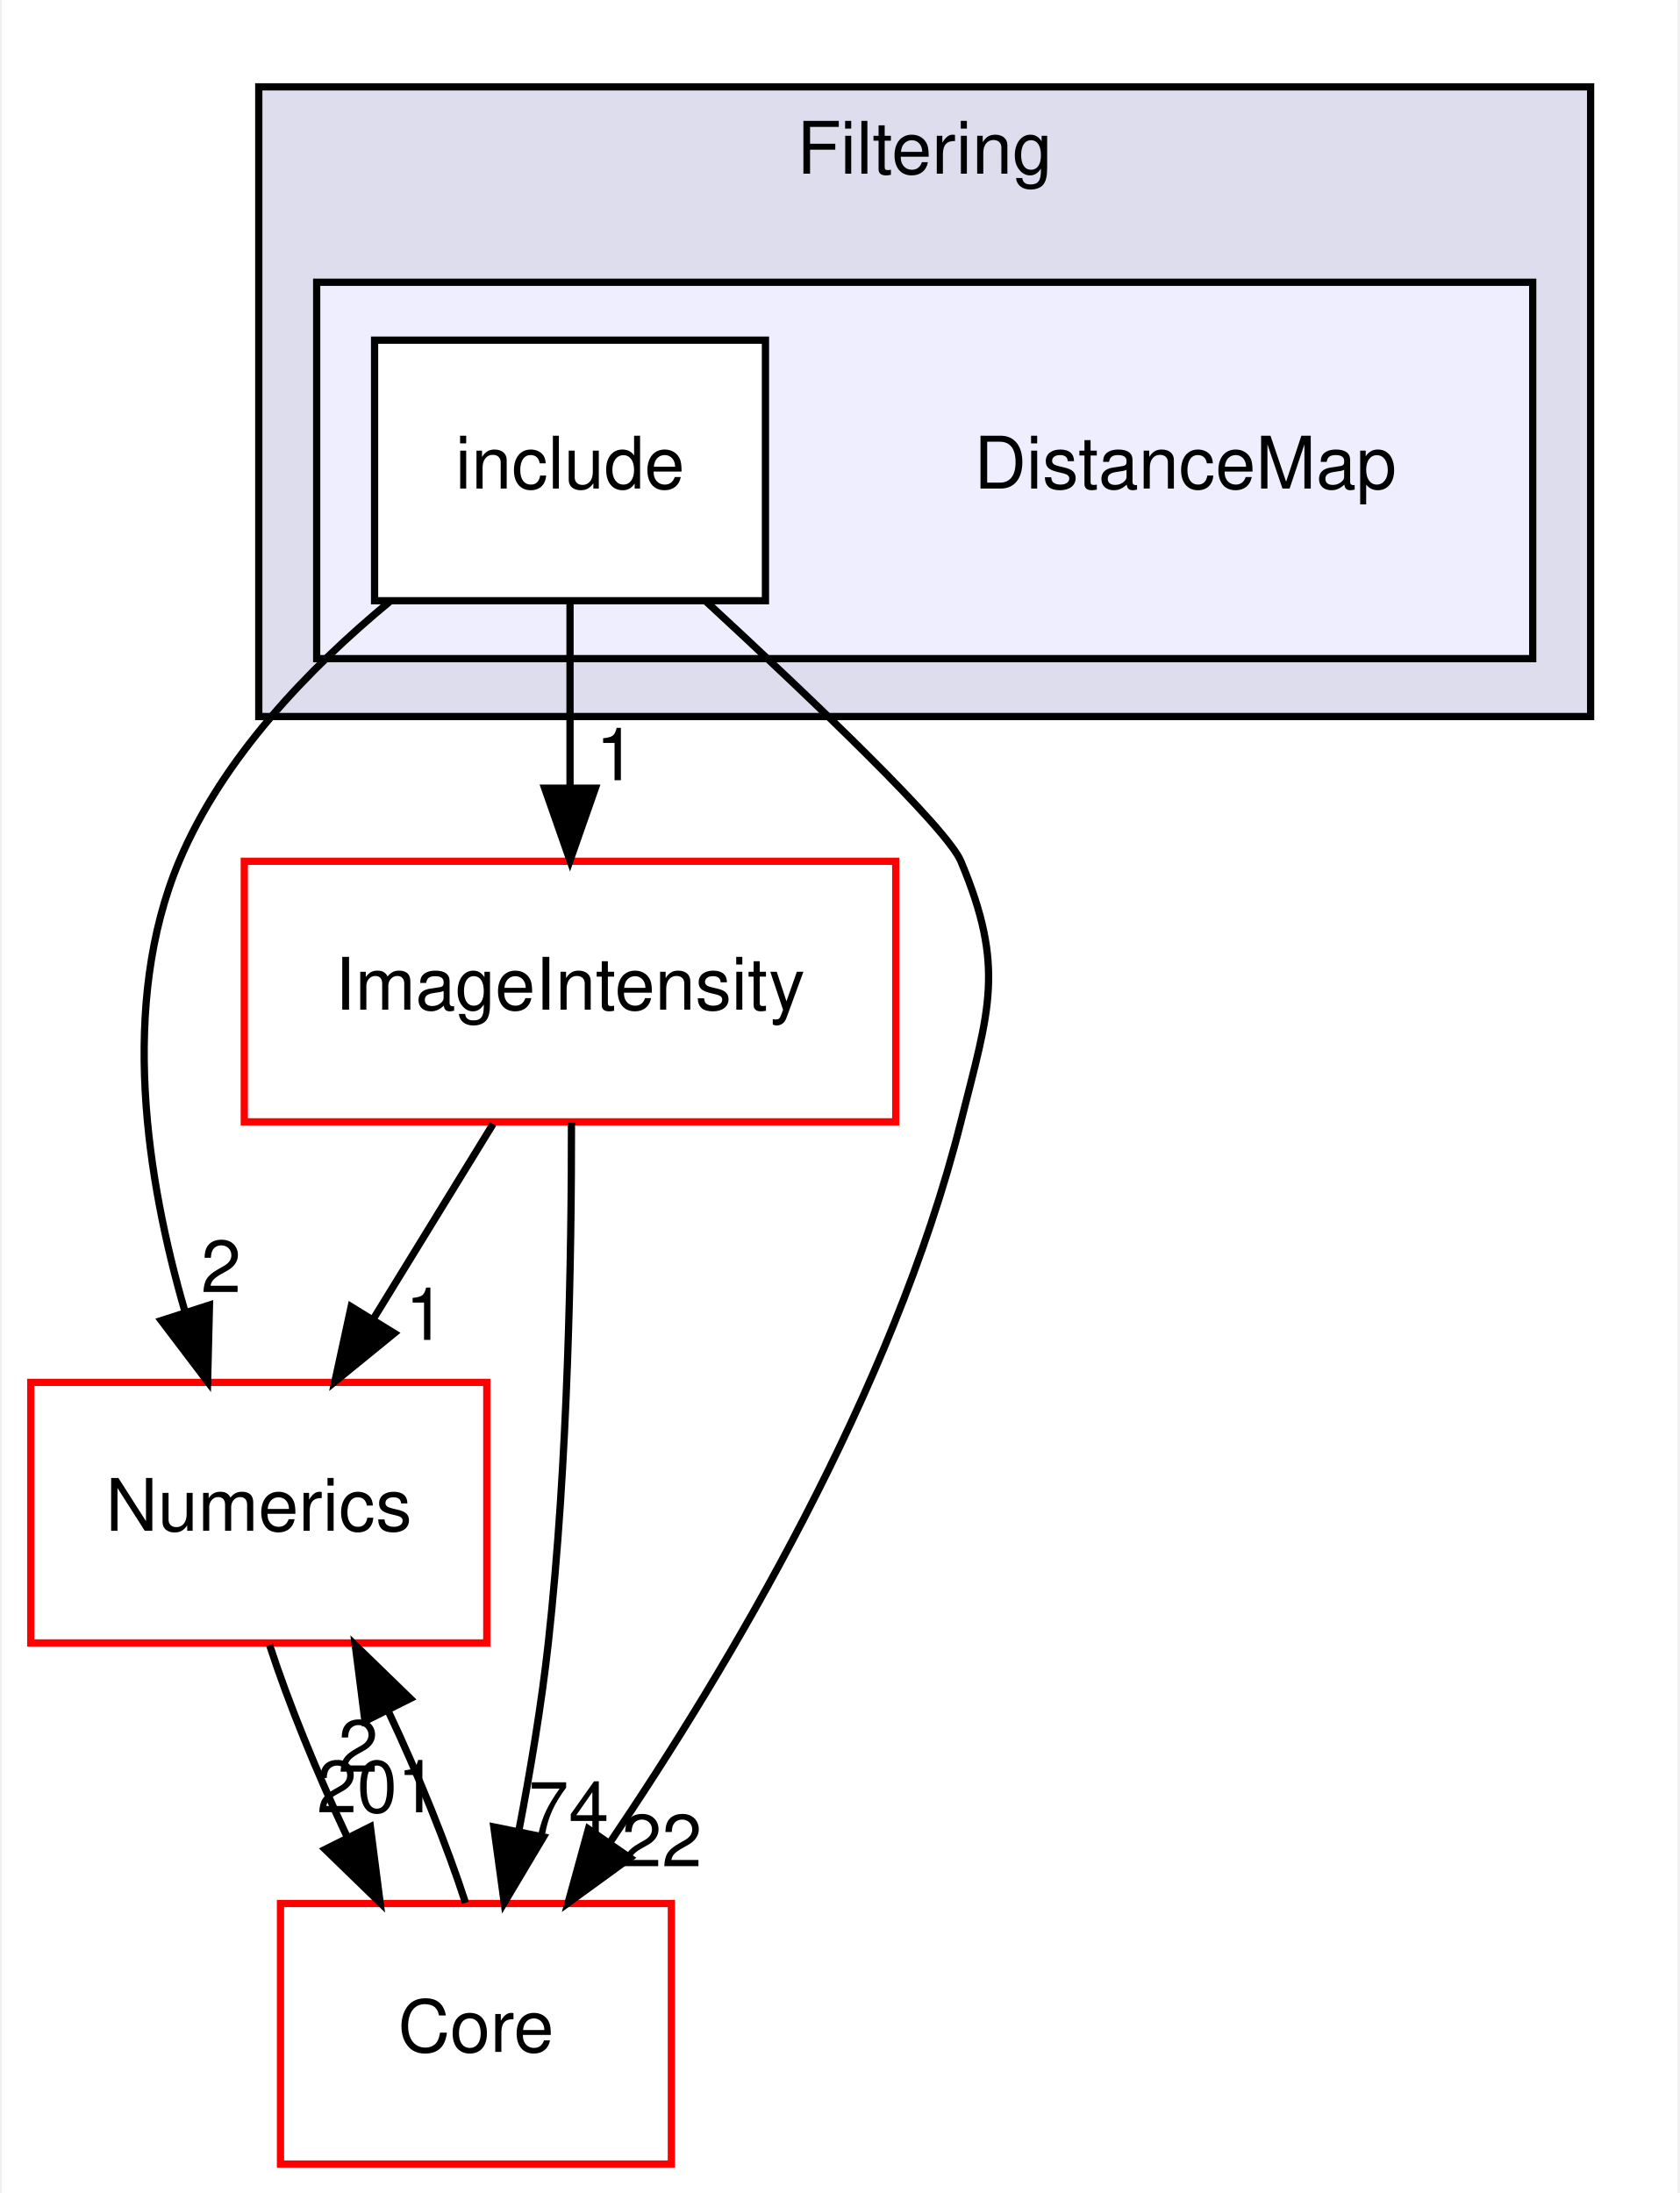
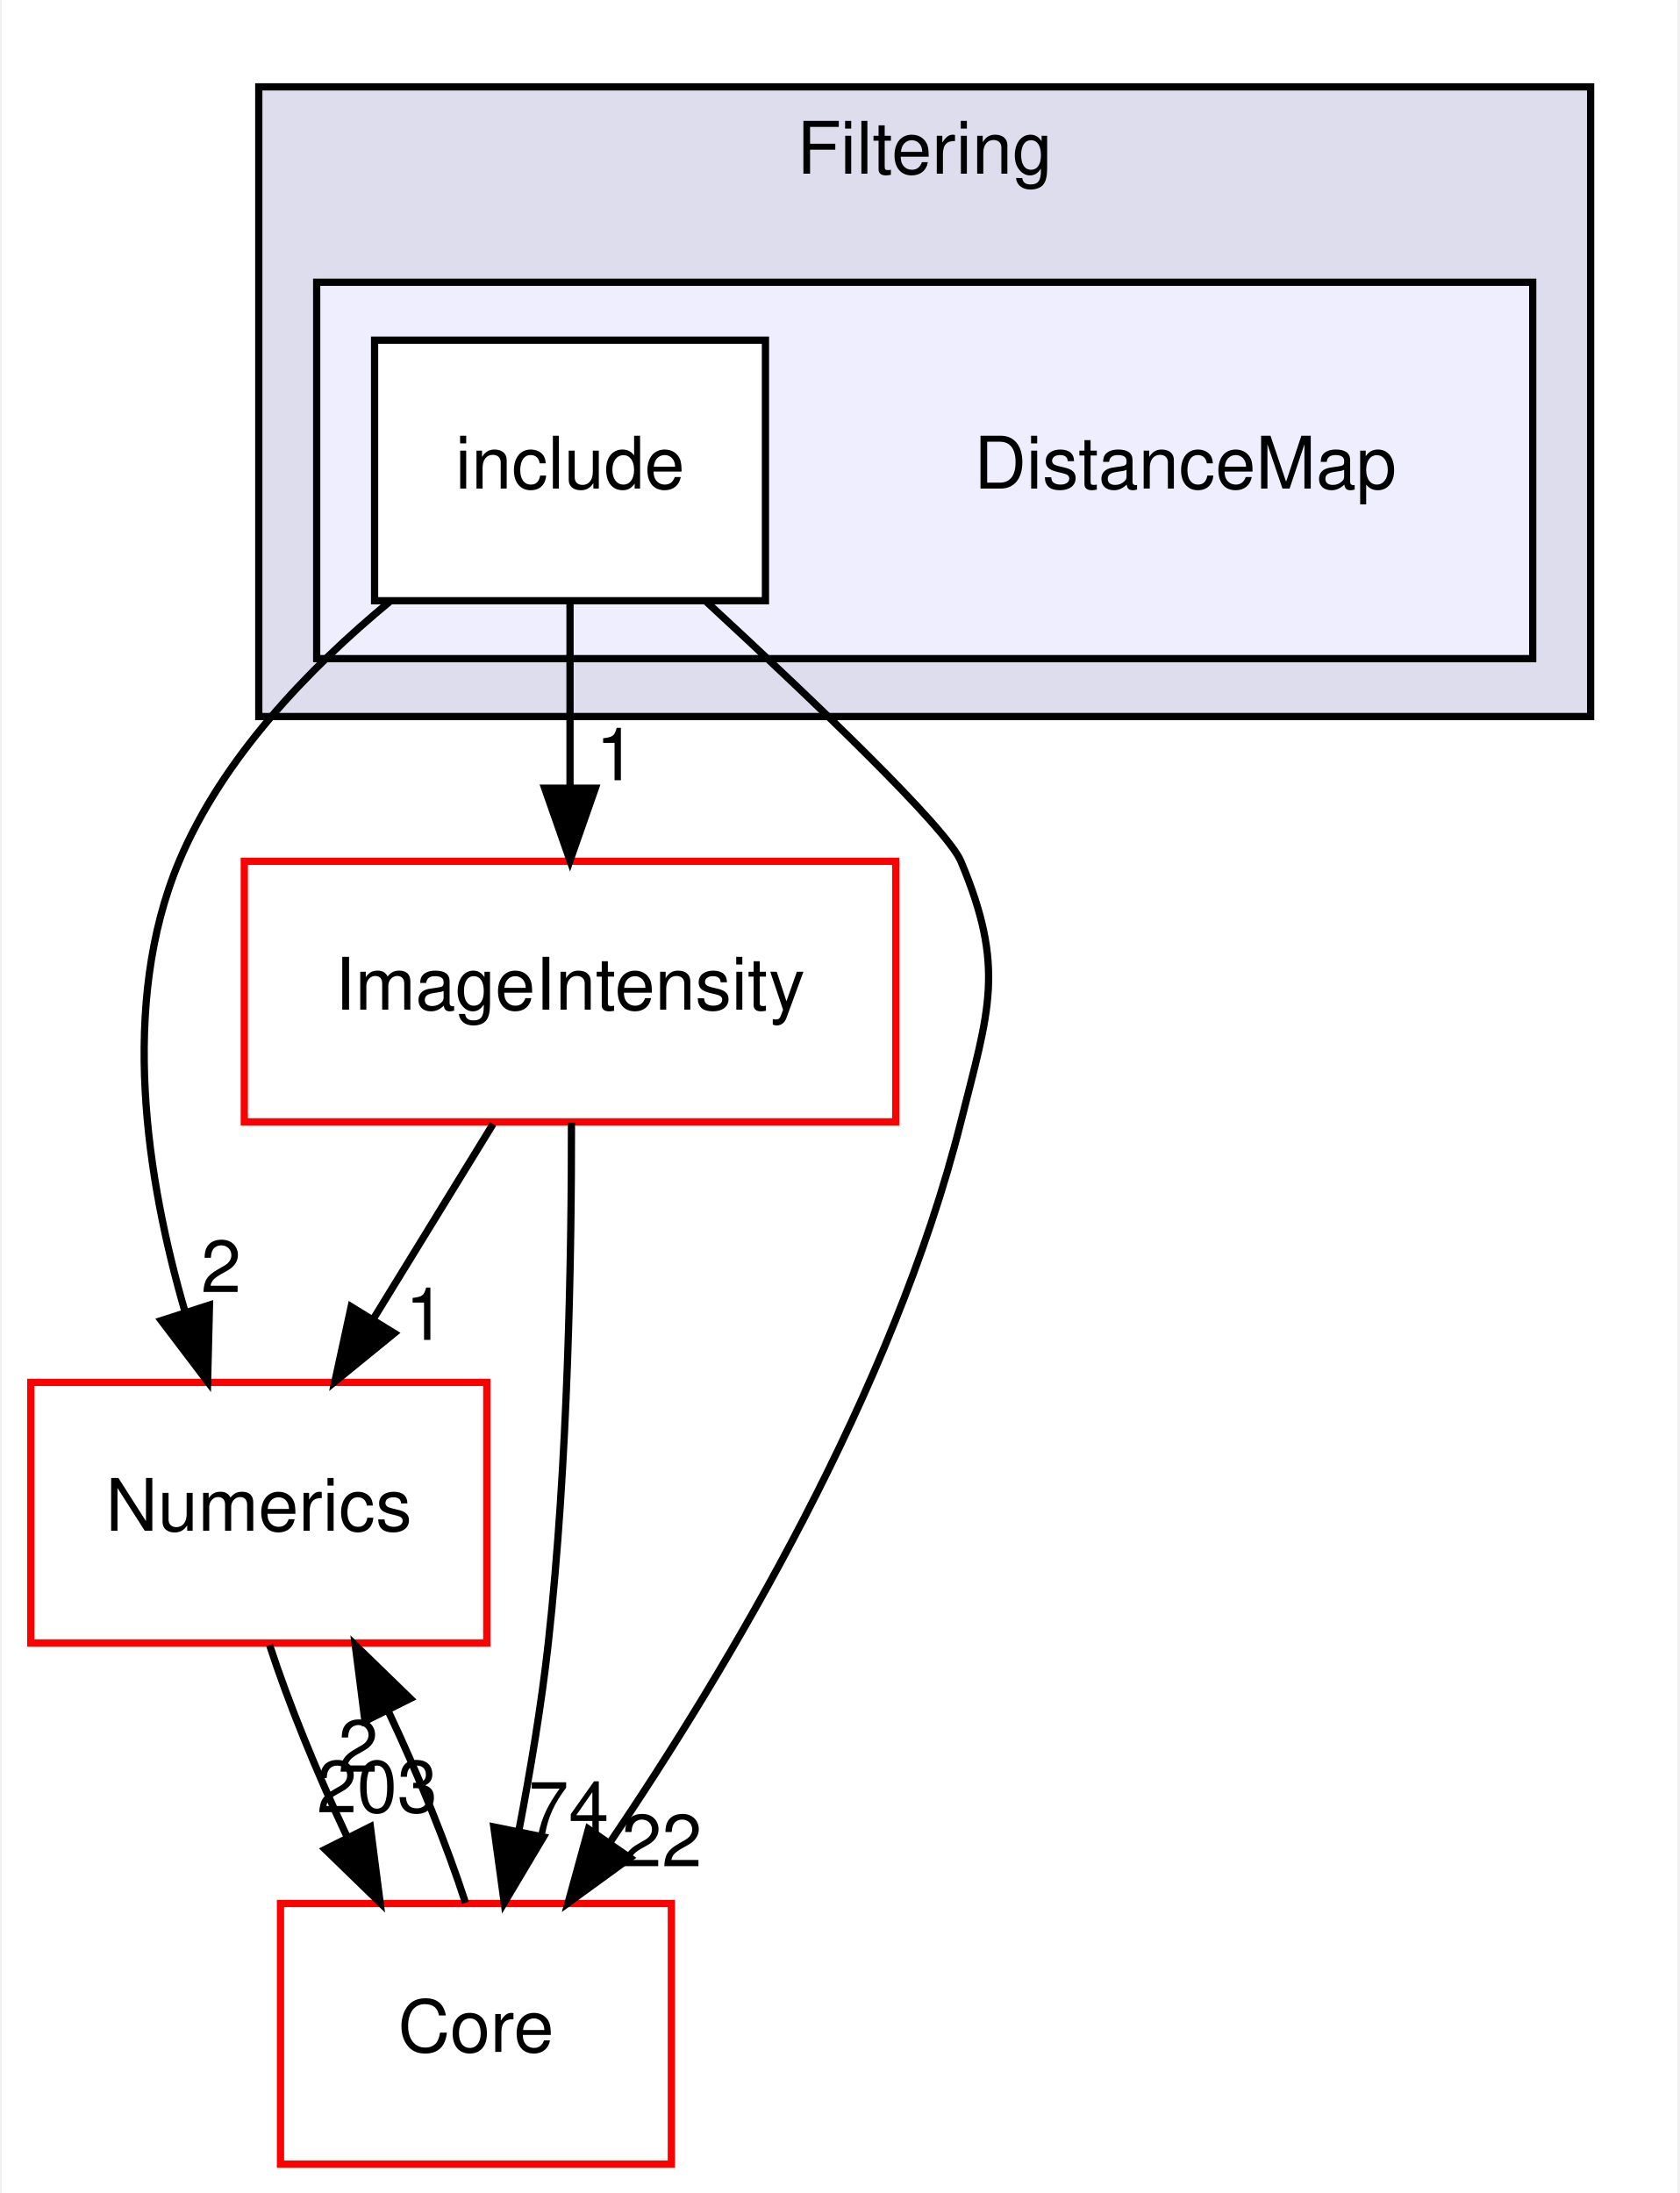
<svg xmlns="http://www.w3.org/2000/svg" xmlns:xlink="http://www.w3.org/1999/xlink" width="232pt" height="303pt" viewBox="0.00 0.00 231.50 303.00">
  <g id="graph0" class="graph" transform="scale(1 1) rotate(0) translate(4 299)">
    <polygon fill="white" stroke="transparent" points="-4,4 -4,-299 227.5,-299 227.5,4 -4,4" />
    <g id="clust1" class="cluster">
      <g id="a_clust1">
        <a xlink:href="dir_6724b11ef9ad676a0a0c31463bff1d93.html" target="_top" xlink:title="Filtering">
          <polygon fill="#ddddee" stroke="black" points="31.5,-200 31.5,-287 215.5,-287 215.5,-200 31.5,-200" />
          <text text-anchor="middle" x="123.5" y="-275" font-family="Helvetica,sans-Serif" font-size="10.00">Filtering</text>
        </a>
      </g>
    </g>
    <g id="clust2" class="cluster">
      <g id="a_clust2">
        <a xlink:href="dir_e5917715f114bb13576474bb735d1b24.html" target="_top">
          <polygon fill="#eeeeff" stroke="black" points="39.5,-208 39.5,-260 207.5,-260 207.5,-208 39.5,-208" />
        </a>
      </g>
    </g>
    <g id="node1" class="node">
      <text text-anchor="middle" x="159.5" y="-231.5" font-family="Helvetica,sans-Serif" font-size="10.00">DistanceMap</text>
    </g>
    <g id="node2" class="node">
      <g id="a_node2">
        <a xlink:href="dir_a58697b3c1edc94632a1fbf57750445b.html" target="_top" xlink:title="include">
          <polygon fill="white" stroke="black" points="101.5,-252 47.5,-252 47.5,-216 101.5,-216 101.5,-252" />
          <text text-anchor="middle" x="74.5" y="-231.5" font-family="Helvetica,sans-Serif" font-size="10.00">include</text>
        </a>
      </g>
    </g>
    <g id="node3" class="node">
      <g id="a_node3">
        <a xlink:href="dir_57605c80b6a7e87d0adba2f2655cc3cb.html" target="_top" xlink:title="Numerics">
          <polygon fill="white" stroke="red" points="63,-108 0,-108 0,-72 63,-72 63,-108" />
          <text text-anchor="middle" x="31.5" y="-87.5" font-family="Helvetica,sans-Serif" font-size="10.00">Numerics</text>
        </a>
      </g>
    </g>
    <g id="edge1" class="edge">
      <path fill="none" stroke="black" d="M49.57,-215.86C38.44,-206.67 26.5,-194.29 20.5,-180 12.2,-160.23 16.02,-135.97 21.31,-117.77" />
      <polygon fill="black" stroke="black" points="24.69,-118.69 24.43,-108.1 18.03,-116.54 24.69,-118.69" />
      <g id="a_edge1-headlabel">
        <a xlink:href="dir_000044_000024.html" target="_top" xlink:title="2">
          <text text-anchor="middle" x="26.29" y="-120.48" font-family="Helvetica,sans-Serif" font-size="10.00">2</text>
        </a>
      </g>
    </g>
    <g id="node4" class="node">
      <g id="a_node4">
        <a xlink:href="dir_e3c8cff493d6732ea793322465778d04.html" target="_top" xlink:title="ImageIntensity">
          <polygon fill="white" stroke="red" points="119.5,-180 29.5,-180 29.5,-144 119.5,-144 119.5,-180" />
          <text text-anchor="middle" x="74.5" y="-159.5" font-family="Helvetica,sans-Serif" font-size="10.00">ImageIntensity</text>
        </a>
      </g>
    </g>
    <g id="edge2" class="edge">
      <path fill="none" stroke="black" d="M74.5,-215.7C74.5,-207.98 74.5,-198.71 74.5,-190.11" />
      <polygon fill="black" stroke="black" points="78,-190.1 74.5,-180.1 71,-190.1 78,-190.1" />
      <g id="a_edge2-headlabel">
        <a xlink:href="dir_000044_000012.html" target="_top" xlink:title="1">
          <text text-anchor="middle" x="80.84" y="-191.2" font-family="Helvetica,sans-Serif" font-size="10.00">1</text>
        </a>
      </g>
    </g>
    <g id="node5" class="node">
      <g id="a_node5">
        <a xlink:href="dir_cac7f9cecb9aa42a0bd05452dddd8a21.html" target="_top" xlink:title="Core">
          <polygon fill="white" stroke="red" points="88.5,-36 34.5,-36 34.5,0 88.5,0 88.5,-36" />
          <text text-anchor="middle" x="61.5" y="-15.5" font-family="Helvetica,sans-Serif" font-size="10.00">Core</text>
        </a>
      </g>
    </g>
    <g id="edge3" class="edge">
      <path fill="none" stroke="black" d="M93.33,-215.87C108.14,-202.19 126.58,-184.57 128.5,-180 134.69,-165.25 132.4,-159.52 128.5,-144 119.15,-106.78 96.35,-68.55 79.95,-44.33" />
      <polygon fill="black" stroke="black" points="82.8,-42.3 74.23,-36.07 77.04,-46.29 82.8,-42.3" />
      <g id="a_edge3-headlabel">
        <a xlink:href="dir_000044_000008.html" target="_top" xlink:title="22">
          <text text-anchor="middle" x="87.18" y="-41.14" font-family="Helvetica,sans-Serif" font-size="10.00">22</text>
        </a>
      </g>
    </g>
    <g id="edge4" class="edge">
      <path fill="none" stroke="black" d="M33,-71.7C35.59,-63.73 39.51,-54.1 43.68,-45.26" />
      <polygon fill="black" stroke="black" points="46.92,-46.61 48.27,-36.1 40.67,-43.48 46.92,-46.61" />
      <g id="a_edge4-headlabel">
-         <a xlink:href="dir_000024_000008.html" target="_top" xlink:title="201">
-           <text text-anchor="middle" x="47.85" y="-48.6" font-family="Helvetica,sans-Serif" font-size="10.00">201</text>
+         <a xlink:href="dir_000024_000008.html" target="_top" xlink:title="203">
+           <text text-anchor="middle" x="47.85" y="-48.6" font-family="Helvetica,sans-Serif" font-size="10.00">203</text>
        </a>
      </g>
    </g>
    <g id="edge5" class="edge">
      <path fill="none" stroke="black" d="M63.87,-143.7C58.87,-135.56 52.81,-125.69 47.29,-116.7" />
      <polygon fill="black" stroke="black" points="50.22,-114.79 42.01,-108.1 44.26,-118.46 50.22,-114.79" />
      <g id="a_edge5-headlabel">
        <a xlink:href="dir_000012_000024.html" target="_top" xlink:title="1">
          <text text-anchor="middle" x="54.52" y="-113.87" font-family="Helvetica,sans-Serif" font-size="10.00">1</text>
        </a>
      </g>
    </g>
    <g id="edge6" class="edge">
      <path fill="none" stroke="black" d="M74.7,-143.88C74.72,-125.92 74.25,-96.89 71.5,-72 70.56,-63.49 69.02,-54.3 67.42,-46" />
      <polygon fill="black" stroke="black" points="70.83,-45.19 65.41,-36.09 63.97,-46.58 70.83,-45.19" />
      <g id="a_edge6-headlabel">
        <a xlink:href="dir_000012_000008.html" target="_top" xlink:title="74">
          <text text-anchor="middle" x="74.32" y="-45.65" font-family="Helvetica,sans-Serif" font-size="10.00">74</text>
        </a>
      </g>
    </g>
    <g id="edge7" class="edge">
      <path fill="none" stroke="black" d="M60.06,-36.1C57.49,-44.04 53.59,-53.67 49.42,-62.51" />
      <polygon fill="black" stroke="black" points="46.17,-61.19 44.83,-71.7 52.43,-64.32 46.17,-61.19" />
      <g id="a_edge7-headlabel">
        <a xlink:href="dir_000008_000024.html" target="_top" xlink:title="2">
          <text text-anchor="middle" x="45.24" y="-54.2" font-family="Helvetica,sans-Serif" font-size="10.00">2</text>
        </a>
      </g>
    </g>
  </g>
</svg>
